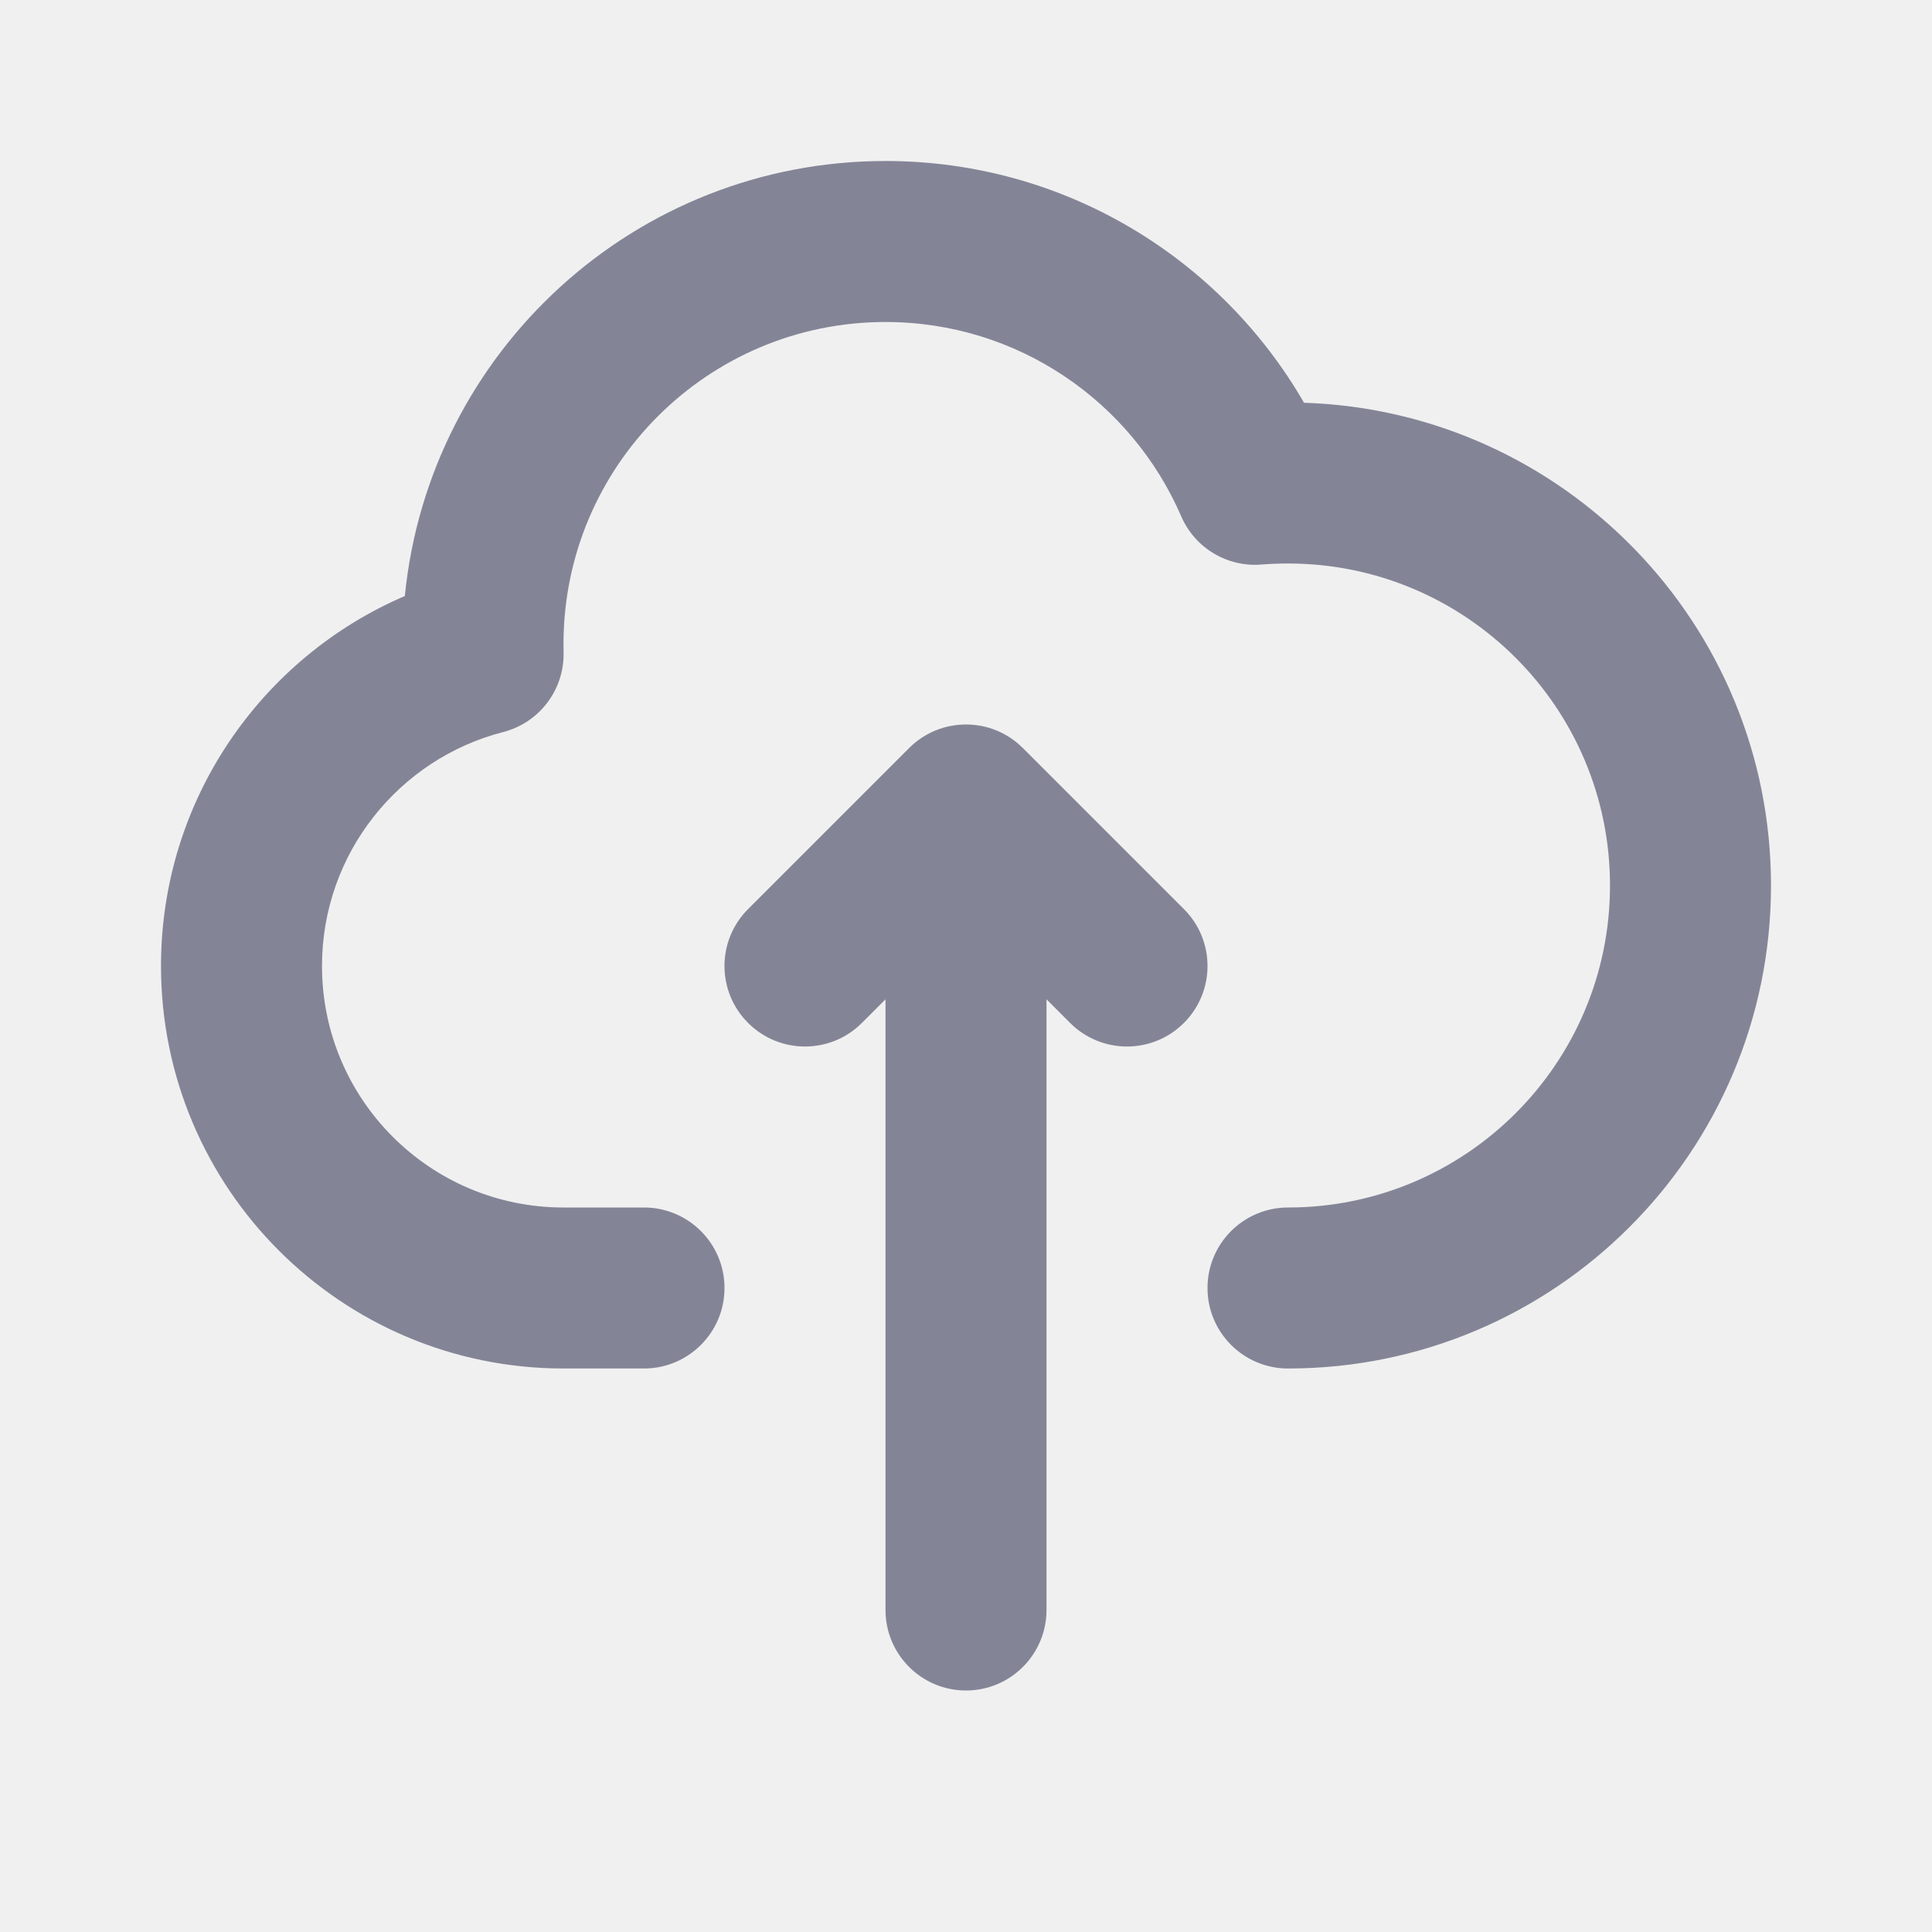
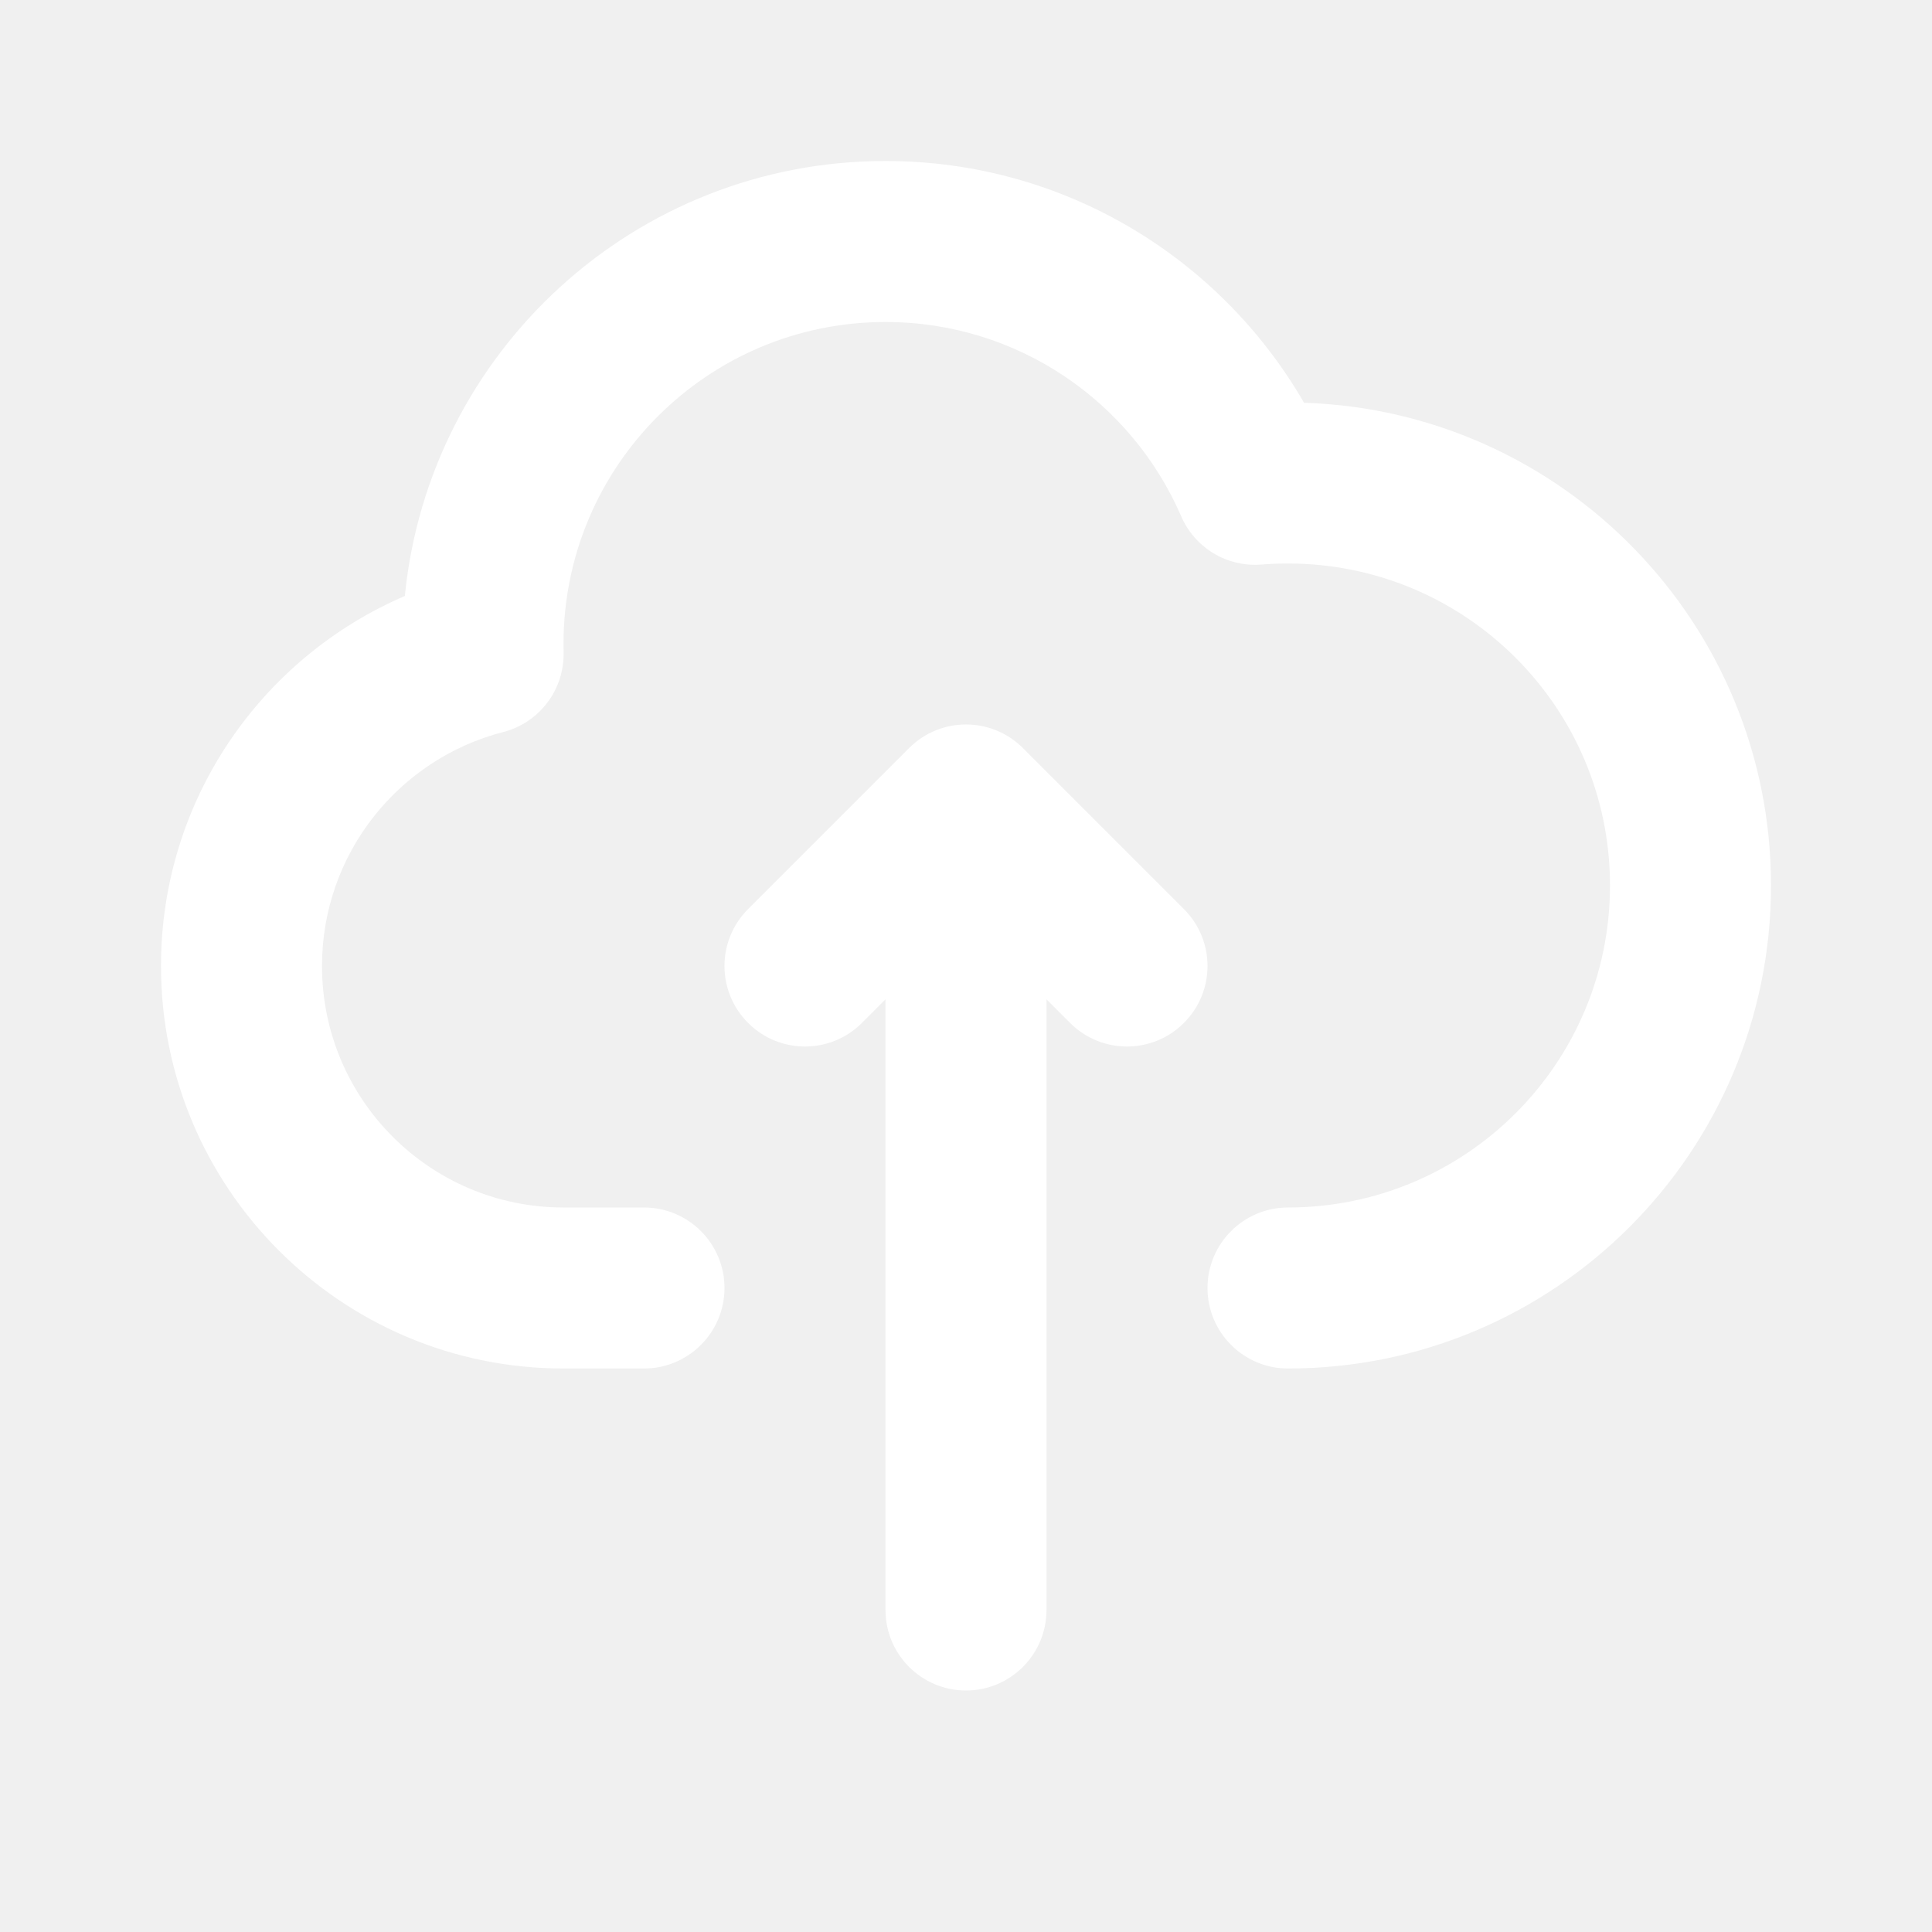
<svg xmlns="http://www.w3.org/2000/svg" width="24" height="24" viewBox="0 0 24 24" fill="none">
-   <path d="M11 4C8.791 4 7 5.791 7 8C7 8.032 7 8.066 7.001 8.102C7.012 8.567 6.701 8.978 6.25 9.094C4.956 9.427 4 10.603 4 12C4 13.657 5.343 15 7 15H8C8.552 15 9 15.448 9 16C9 16.552 8.552 17 8 17H7C4.239 17 2 14.761 2 12C2 9.937 3.248 8.168 5.029 7.404C5.329 4.37 7.887 2 11 2C13.224 2 15.163 3.209 16.199 5.003C19.421 5.108 22 7.753 22 11C22 14.314 19.314 17 16 17C15.448 17 15 16.552 15 16C15 15.448 15.448 15 16 15C18.209 15 20 13.209 20 11C20 8.791 18.209 7 16 7C15.889 7 15.78 7.004 15.672 7.013C15.245 7.048 14.843 6.807 14.673 6.413C14.058 4.992 12.644 4 11 4ZM11.293 9.293C11.683 8.902 12.317 8.902 12.707 9.293L14.707 11.293C15.098 11.683 15.098 12.317 14.707 12.707C14.317 13.098 13.683 13.098 13.293 12.707L13 12.414V20C13 20.552 12.552 21 12 21C11.448 21 11 20.552 11 20V12.414L10.707 12.707C10.317 13.098 9.683 13.098 9.293 12.707C8.902 12.317 8.902 11.683 9.293 11.293L11.293 9.293Z" fill="#838597" />
+   <path d="M11 4C8.791 4 7 5.791 7 8C7 8.032 7 8.066 7.001 8.102C7.012 8.567 6.701 8.978 6.25 9.094C4.956 9.427 4 10.603 4 12C4 13.657 5.343 15 7 15H8C8.552 15 9 15.448 9 16C9 16.552 8.552 17 8 17H7C4.239 17 2 14.761 2 12C2 9.937 3.248 8.168 5.029 7.404C5.329 4.37 7.887 2 11 2C13.224 2 15.163 3.209 16.199 5.003C19.421 5.108 22 7.753 22 11C22 14.314 19.314 17 16 17C15.448 17 15 16.552 15 16C15 15.448 15.448 15 16 15C18.209 15 20 13.209 20 11C20 8.791 18.209 7 16 7C15.889 7 15.78 7.004 15.672 7.013C15.245 7.048 14.843 6.807 14.673 6.413C14.058 4.992 12.644 4 11 4ZM11.293 9.293C11.683 8.902 12.317 8.902 12.707 9.293L14.707 11.293C15.098 11.683 15.098 12.317 14.707 12.707C14.317 13.098 13.683 13.098 13.293 12.707L13 12.414V20C13 20.552 12.552 21 12 21C11.448 21 11 20.552 11 20V12.414L10.707 12.707C10.317 13.098 9.683 13.098 9.293 12.707C8.902 12.317 8.902 11.683 9.293 11.293L11.293 9.293Z" fill="#FFF" />
</svg>
